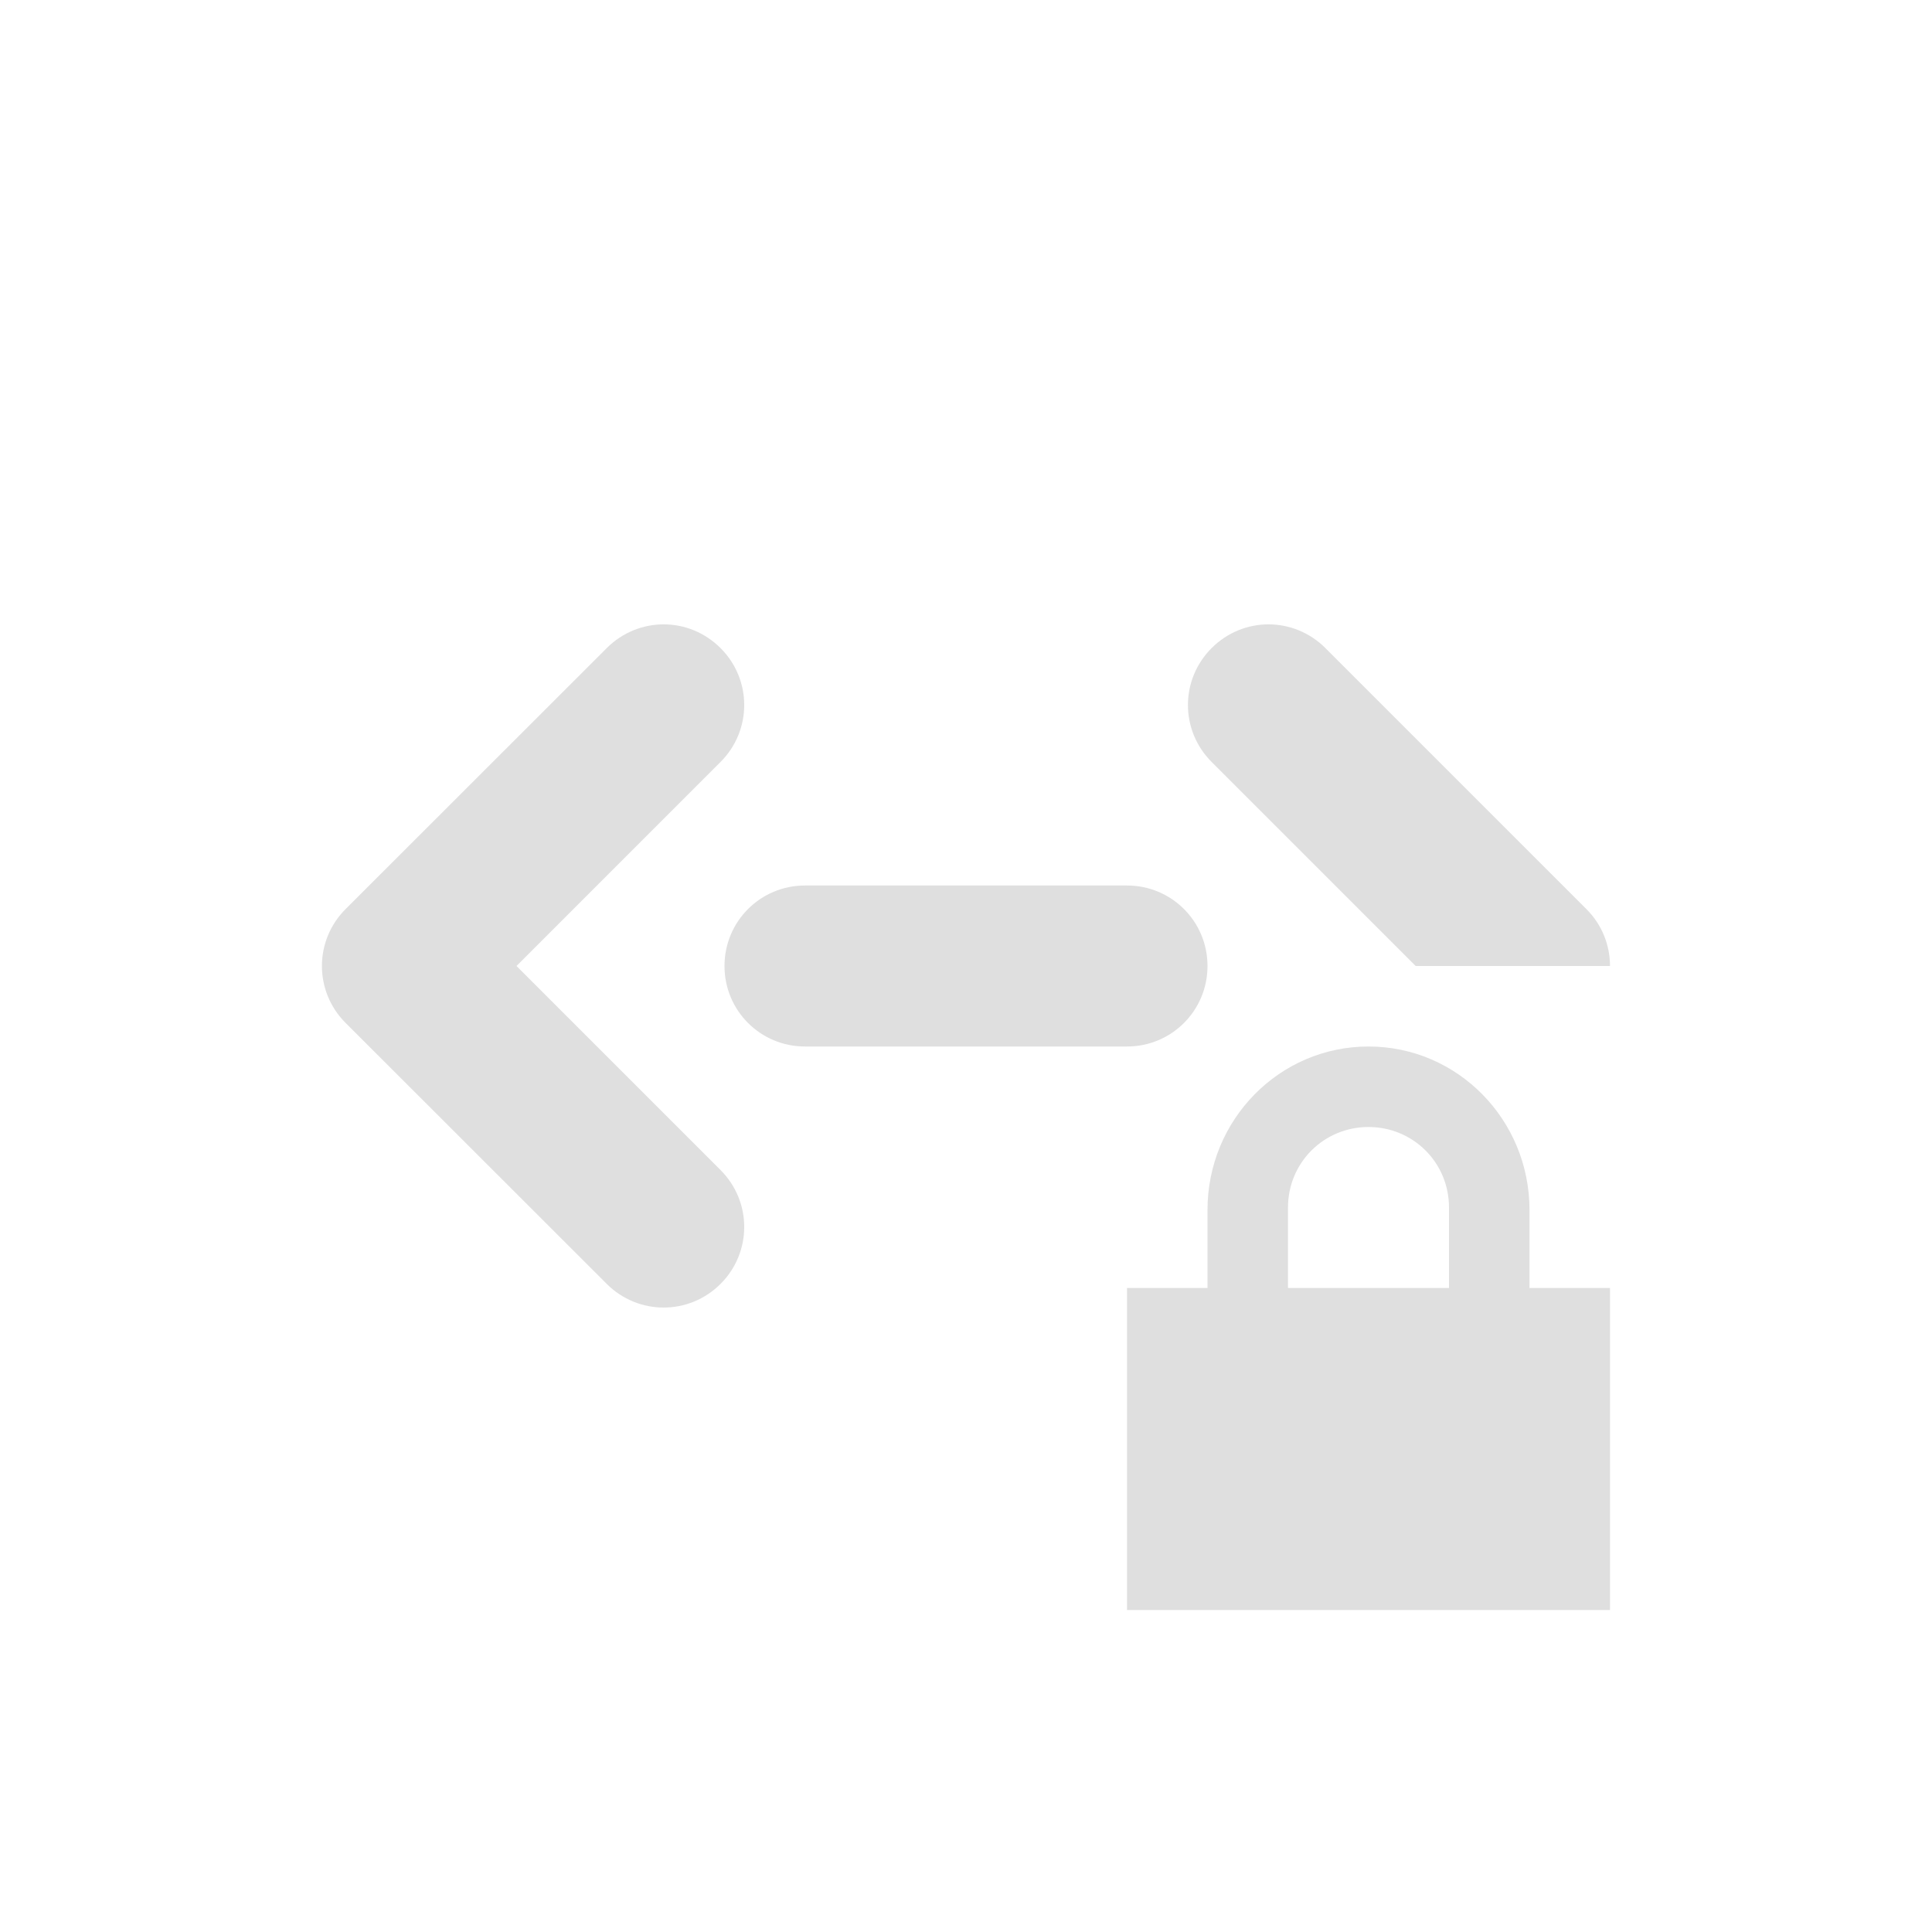
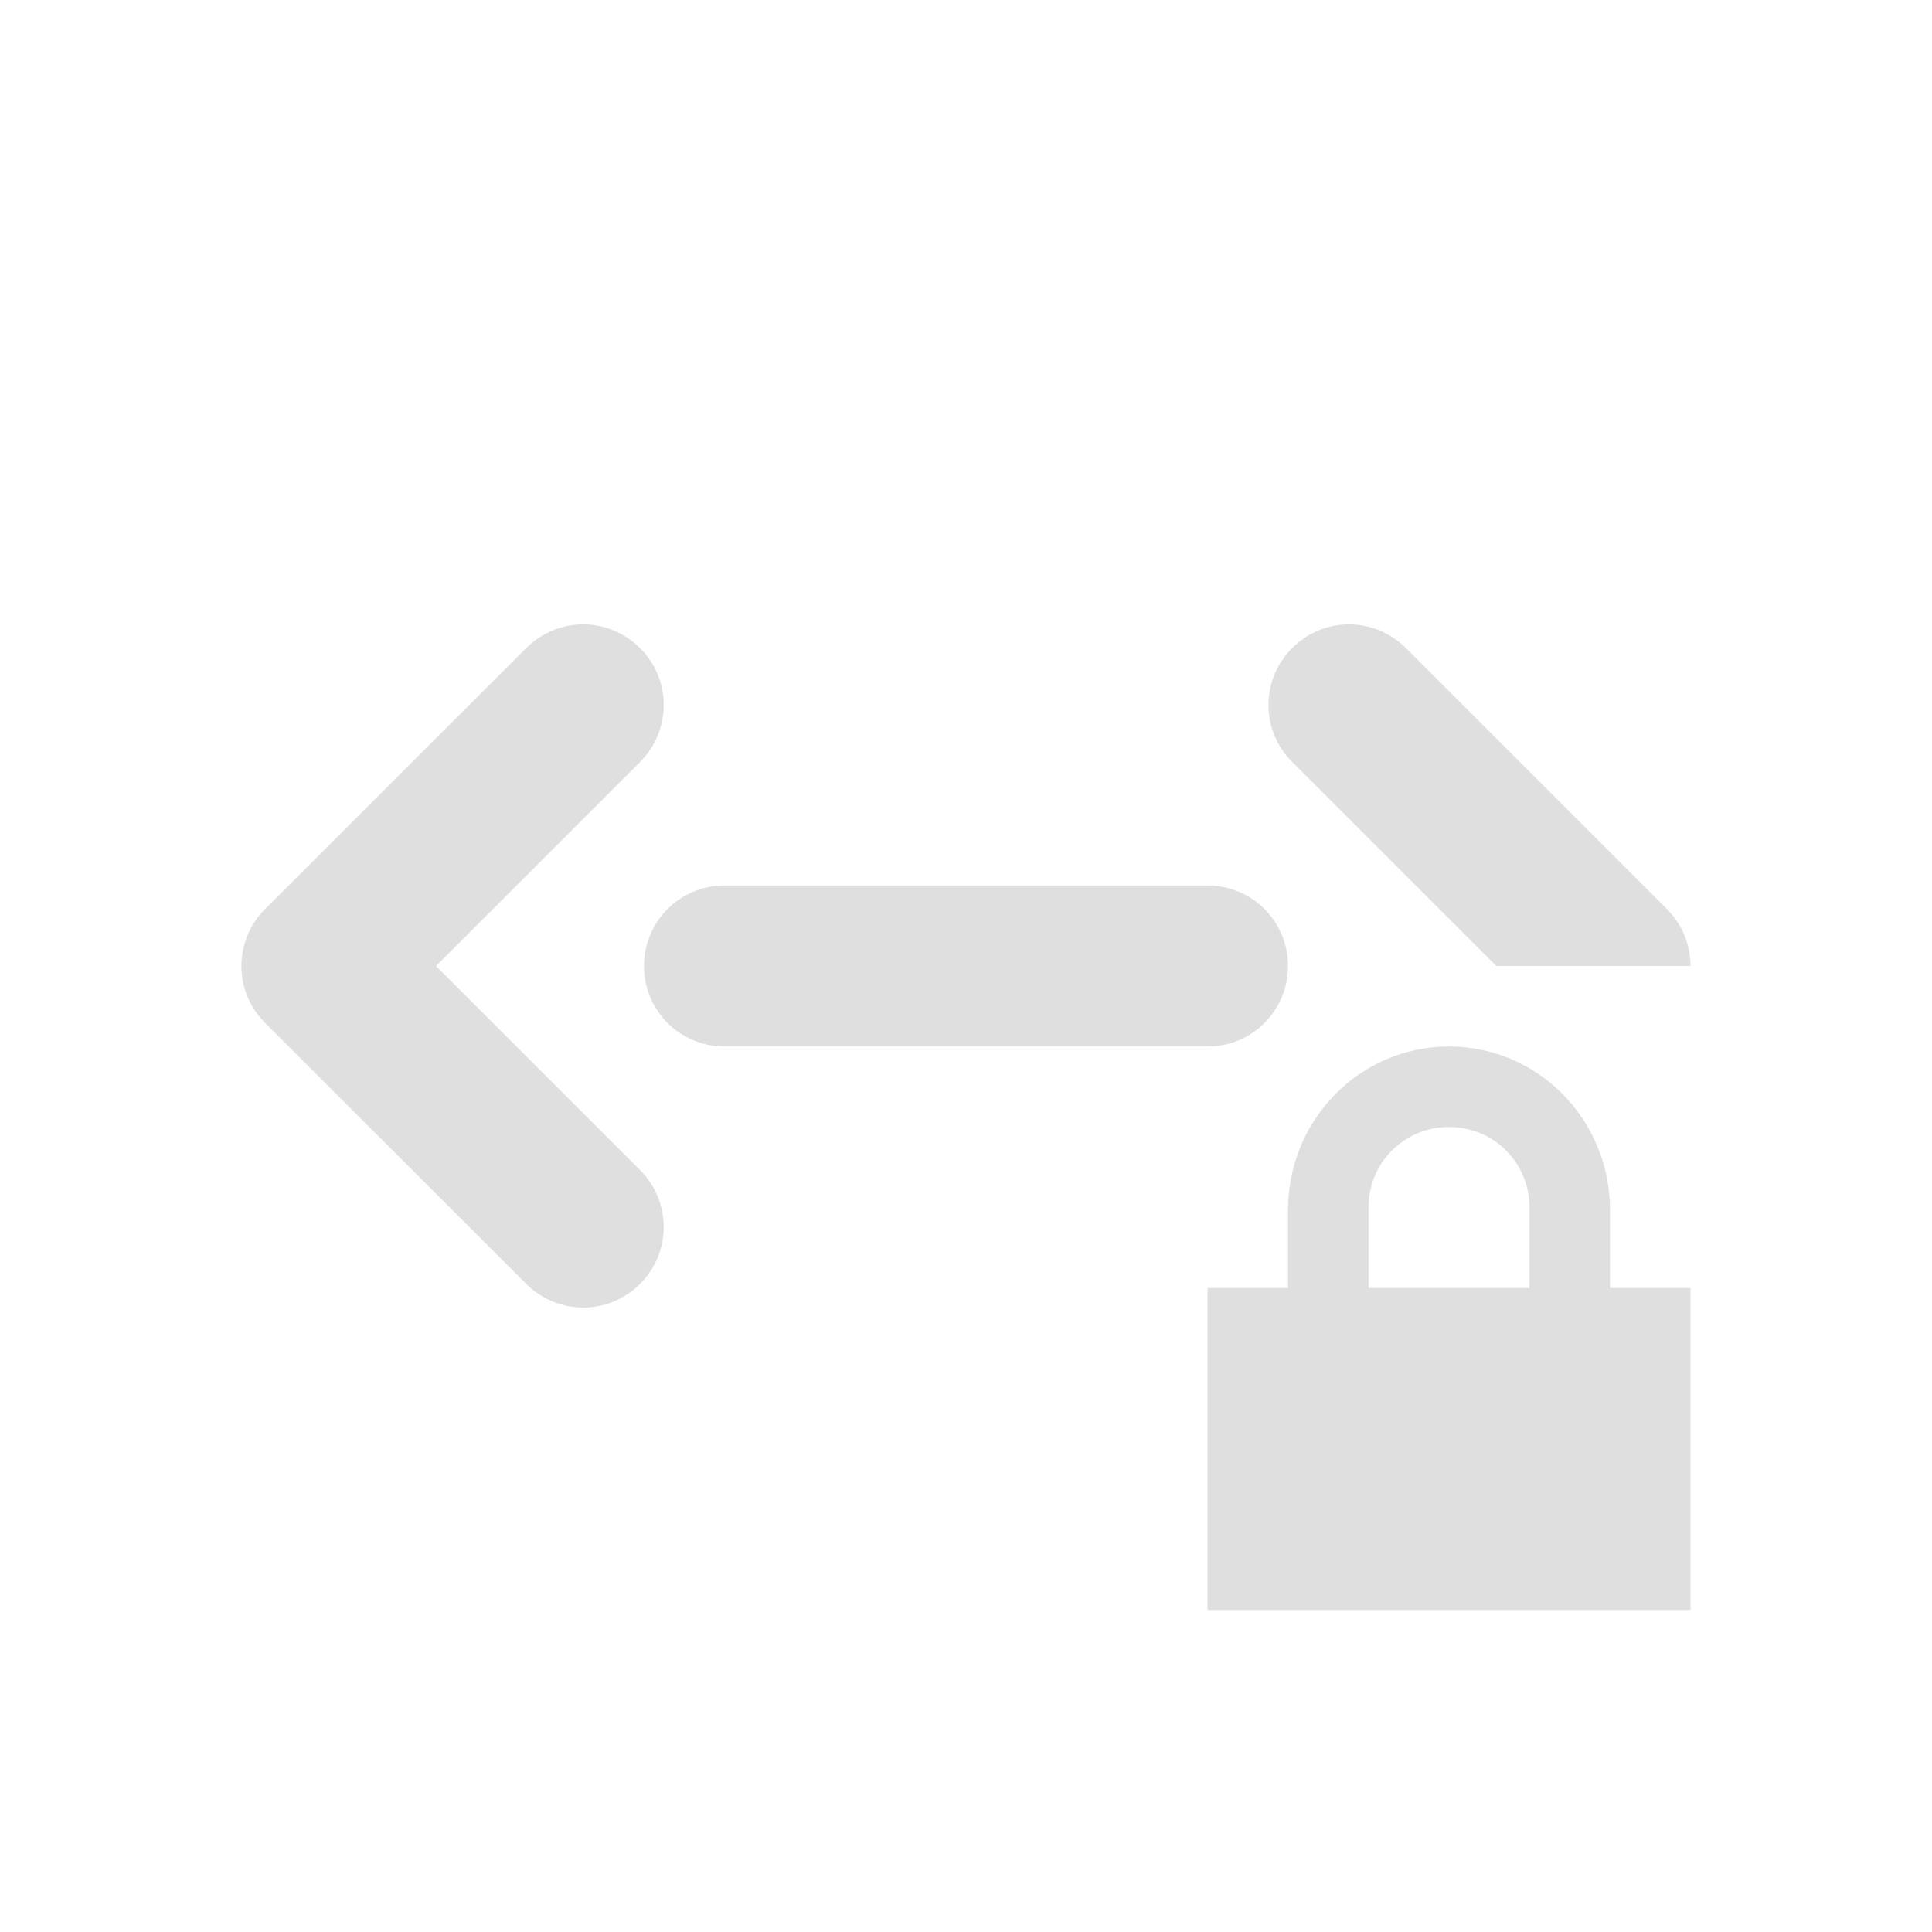
<svg xmlns="http://www.w3.org/2000/svg" width="24" height="24" viewBox="0 0 24 24" version="1.1" id="svg5">
  <defs id="defs2">
    <style id="current-color-scheme" type="text/css">
        .ColorScheme-Text { color:#dfdfdf; }
        .ColorScheme-Highlight { color:#4285f4; }
        .ColorScheme-NeutralText { color:#ff9800; }
        .ColorScheme-PositiveText { color:#4caf50; }
        .ColorScheme-NegativeText { color:#f44336; }
     </style>
  </defs>
-   <path id="rect1208" style="fill:currentColor;fill-opacity:1" class="ColorScheme-Text" d="M 8.244,7.756 C 7.989,7.756 7.733,7.855 7.537,8.051 L 4.293,11.293 c -0.392,0.392 -0.392,1.022 0,1.414 l 3.244,3.242 c 0.392,0.392 1.022,0.392 1.414,0 0.392,-0.392 0.392,-1.022 0,-1.414 L 6.416,12 8.951,9.465 c 0.392,-0.392 0.392,-1.022 0,-1.414 C 8.755,7.855 8.5,7.756 8.244,7.756 Z m 7.514,0 c -0.256,3.4e-6 -0.511,0.099 -0.707,0.295 -0.392,0.392 -0.392,1.022 0,1.414 L 17.586,12 H 20 c 0,-0.256 -0.097,-0.511 -0.293,-0.707 L 16.465,8.051 C 16.269,7.855 16.013,7.756 15.758,7.756 Z M 10,11 c -0.554,0 -1,0.446 -1,1 0,0.554 0.446,1 1,1 h 4 c 0.554,0 1,-0.446 1,-1 0,-0.554 -0.446,-1 -1,-1 z" />
-   <path d="m 17,13 c -1.108,0 -2,0.91 -2,2.031 V 16 h -1 v 4 h 6 V 16 H 19 V 15.031 C 19,13.911 18.108,13 17,13 Z m 0,1 c 0.554,0 1,0.442 1,1 v 1 h -2 v -1 c 0,-0.558 0.446,-1 1,-1 z" id="path2053" style="fill:currentColor;fill-opacity:1" class="ColorScheme-Text" />
+   <path id="rect1208" style="fill:currentColor;fill-opacity:1" class="ColorScheme-Text" d="M 7.244,7.756 C 6.988,7.756 6.733,7.855 6.537,8.051 L 3.293,11.293 c -0.392,0.392 -0.392,1.022 0,1.414 l 3.244,3.242 c 0.392,0.392 1.022,0.392 1.414,0 0.392,-0.392 0.392,-1.022 0,-1.414 L 5.416,12 7.951,9.465 c 0.392,-0.392 0.392,-1.022 0,-1.414 C 7.755,7.855 7.5,7.756 7.244,7.756 Z m 9.514,0 c -0.256,3.4e-6 -0.511,0.099 -0.707,0.295 -0.392,0.392 -0.392,1.022 0,1.414 L 18.586,12 h 2.414 c 0,-0.256 -0.097,-0.511 -0.293,-0.707 L 17.465,8.051 C 17.269,7.855 17.013,7.756 16.758,7.756 Z M 9,11 c -0.554,0 -1,0.446 -1,1 0,0.554 0.446,1 1,1 h 6 c 0.554,0 1,-0.446 1,-1 0,-0.554 -0.446,-1 -1,-1 z" />
+   <path d="m 18,13 c -1.108,0 -2,0.91 -2,2.031 V 16 h -1 v 4 h 6 v -4 h -1 v -0.969 c 0,-1.12 -0.892,-2.031 -2,-2.031 z m 0,1 c 0.554,0 1,0.442 1,1 v 1 h -2 v -1 c 0,-0.558 0.446,-1 1,-1 z" id="path2053" style="fill:currentColor;fill-opacity:1" class="ColorScheme-Text" />
</svg>
